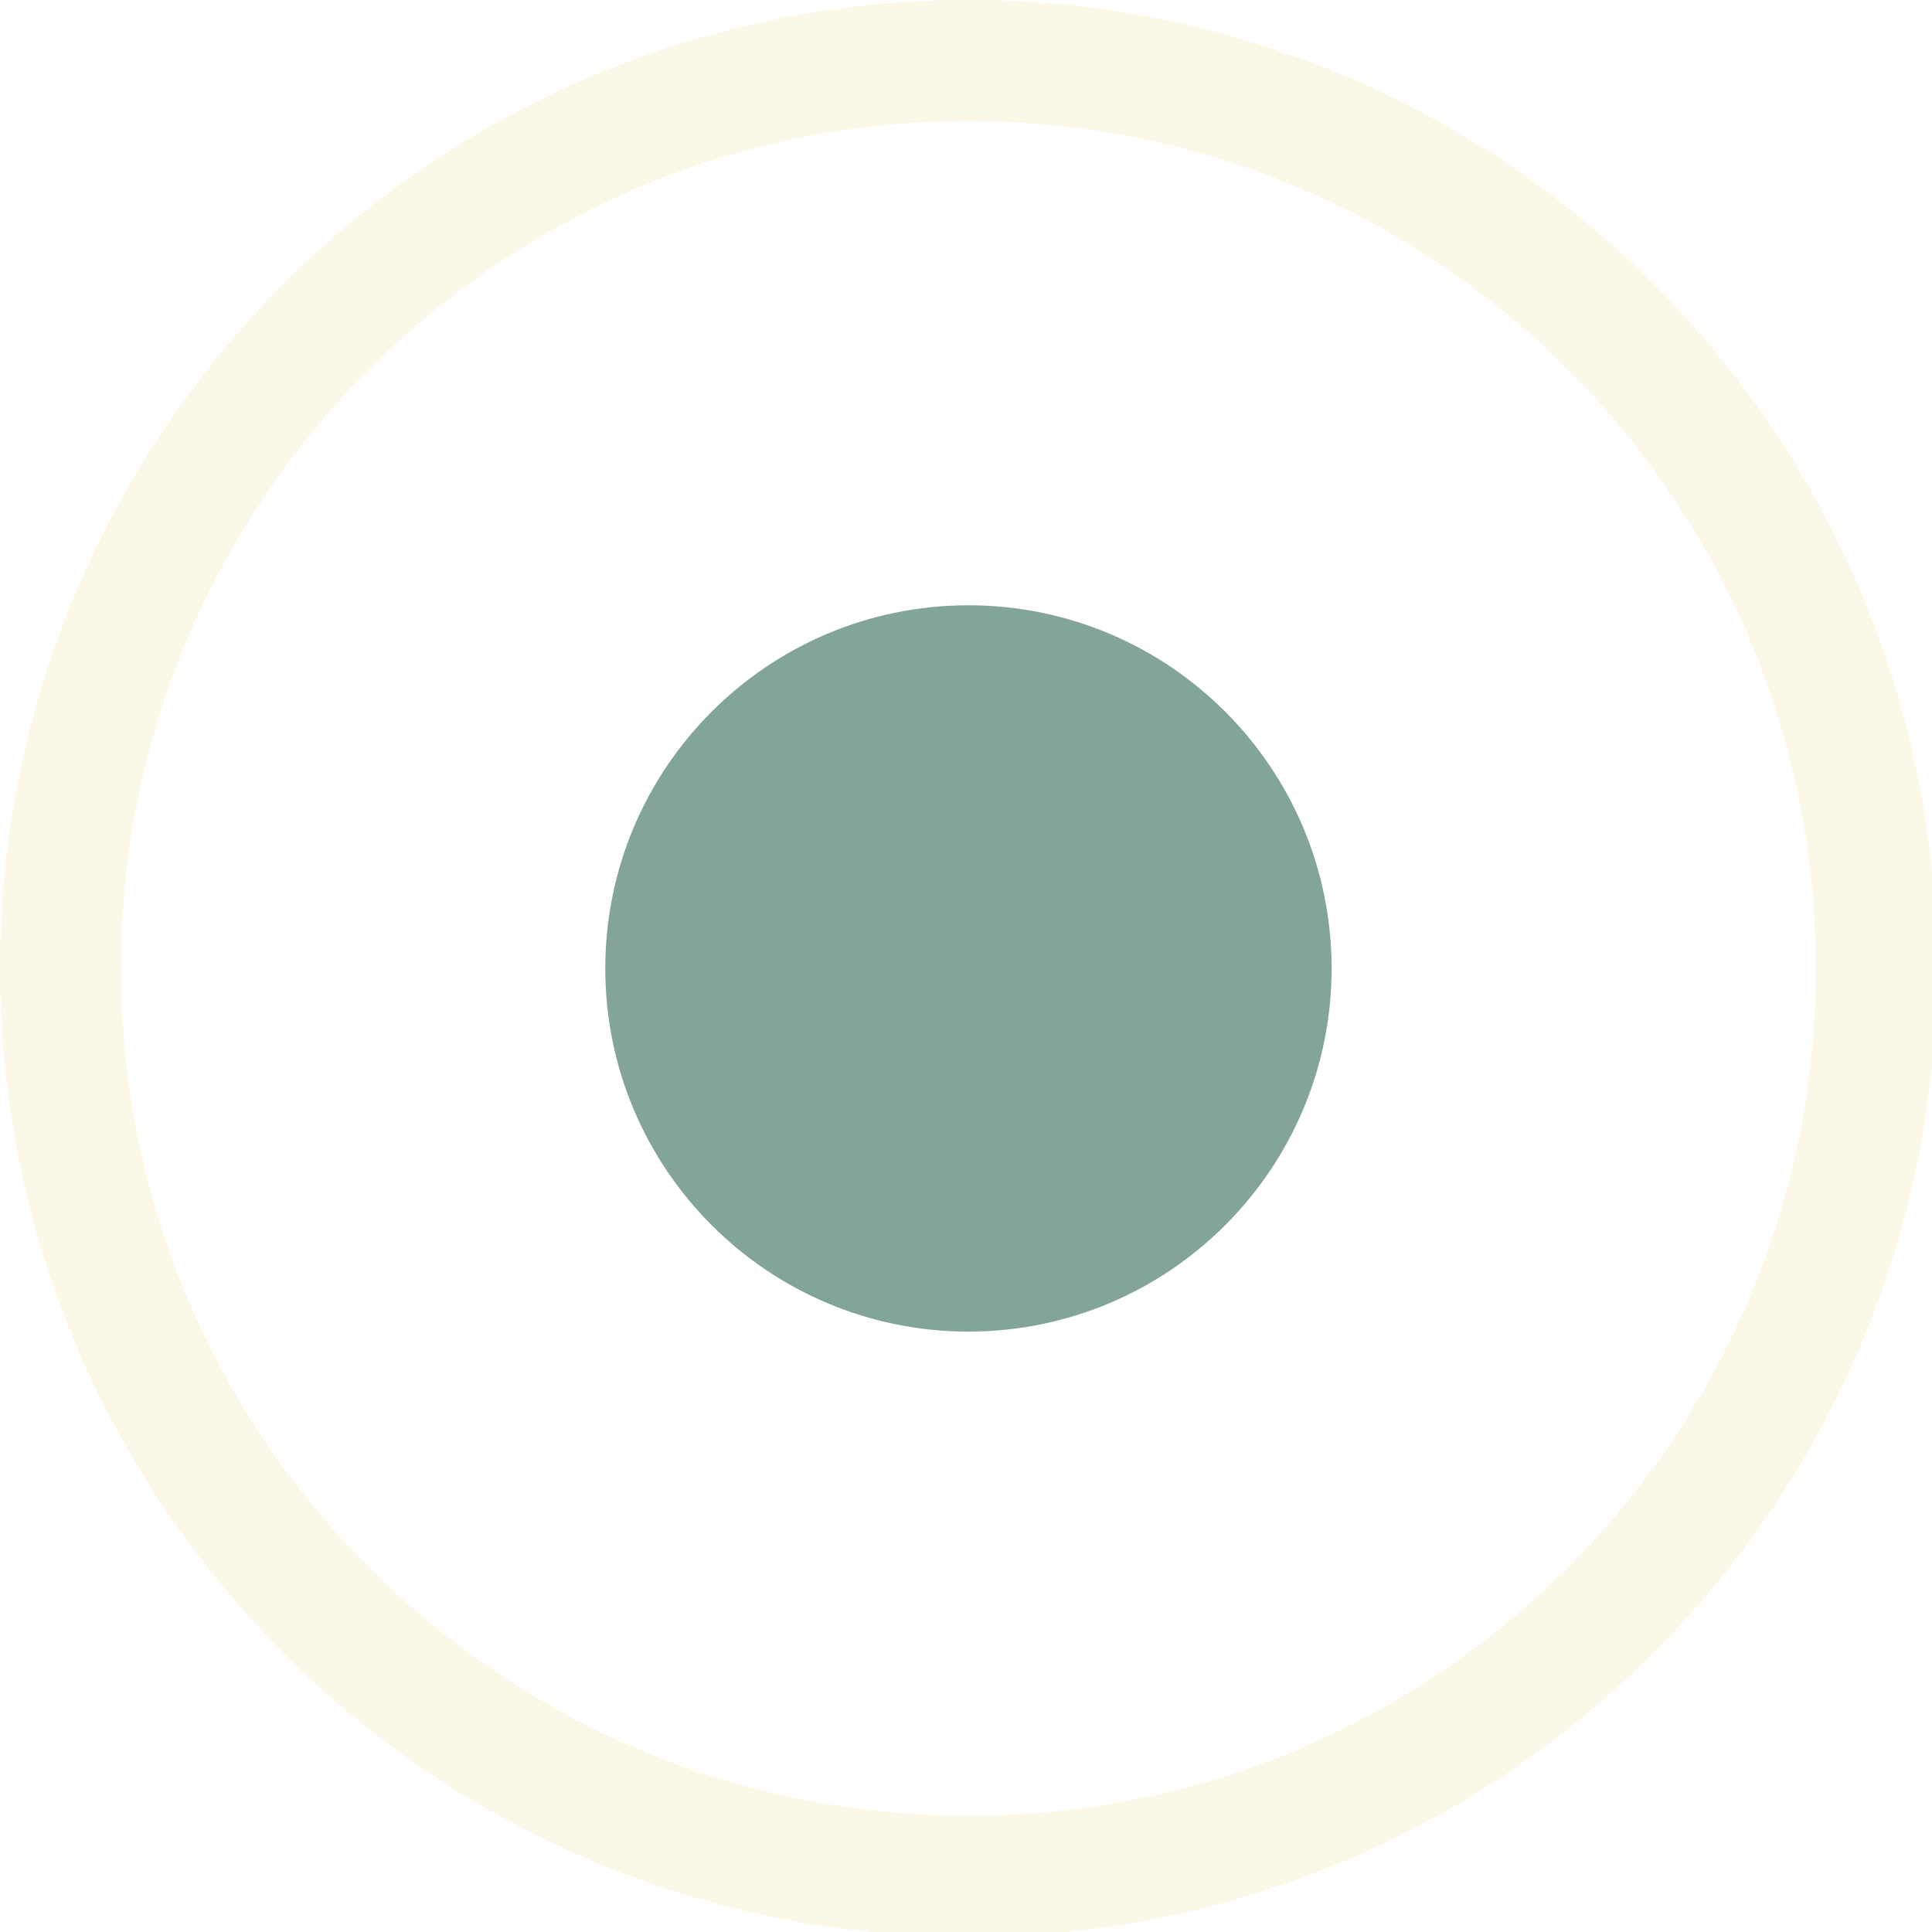
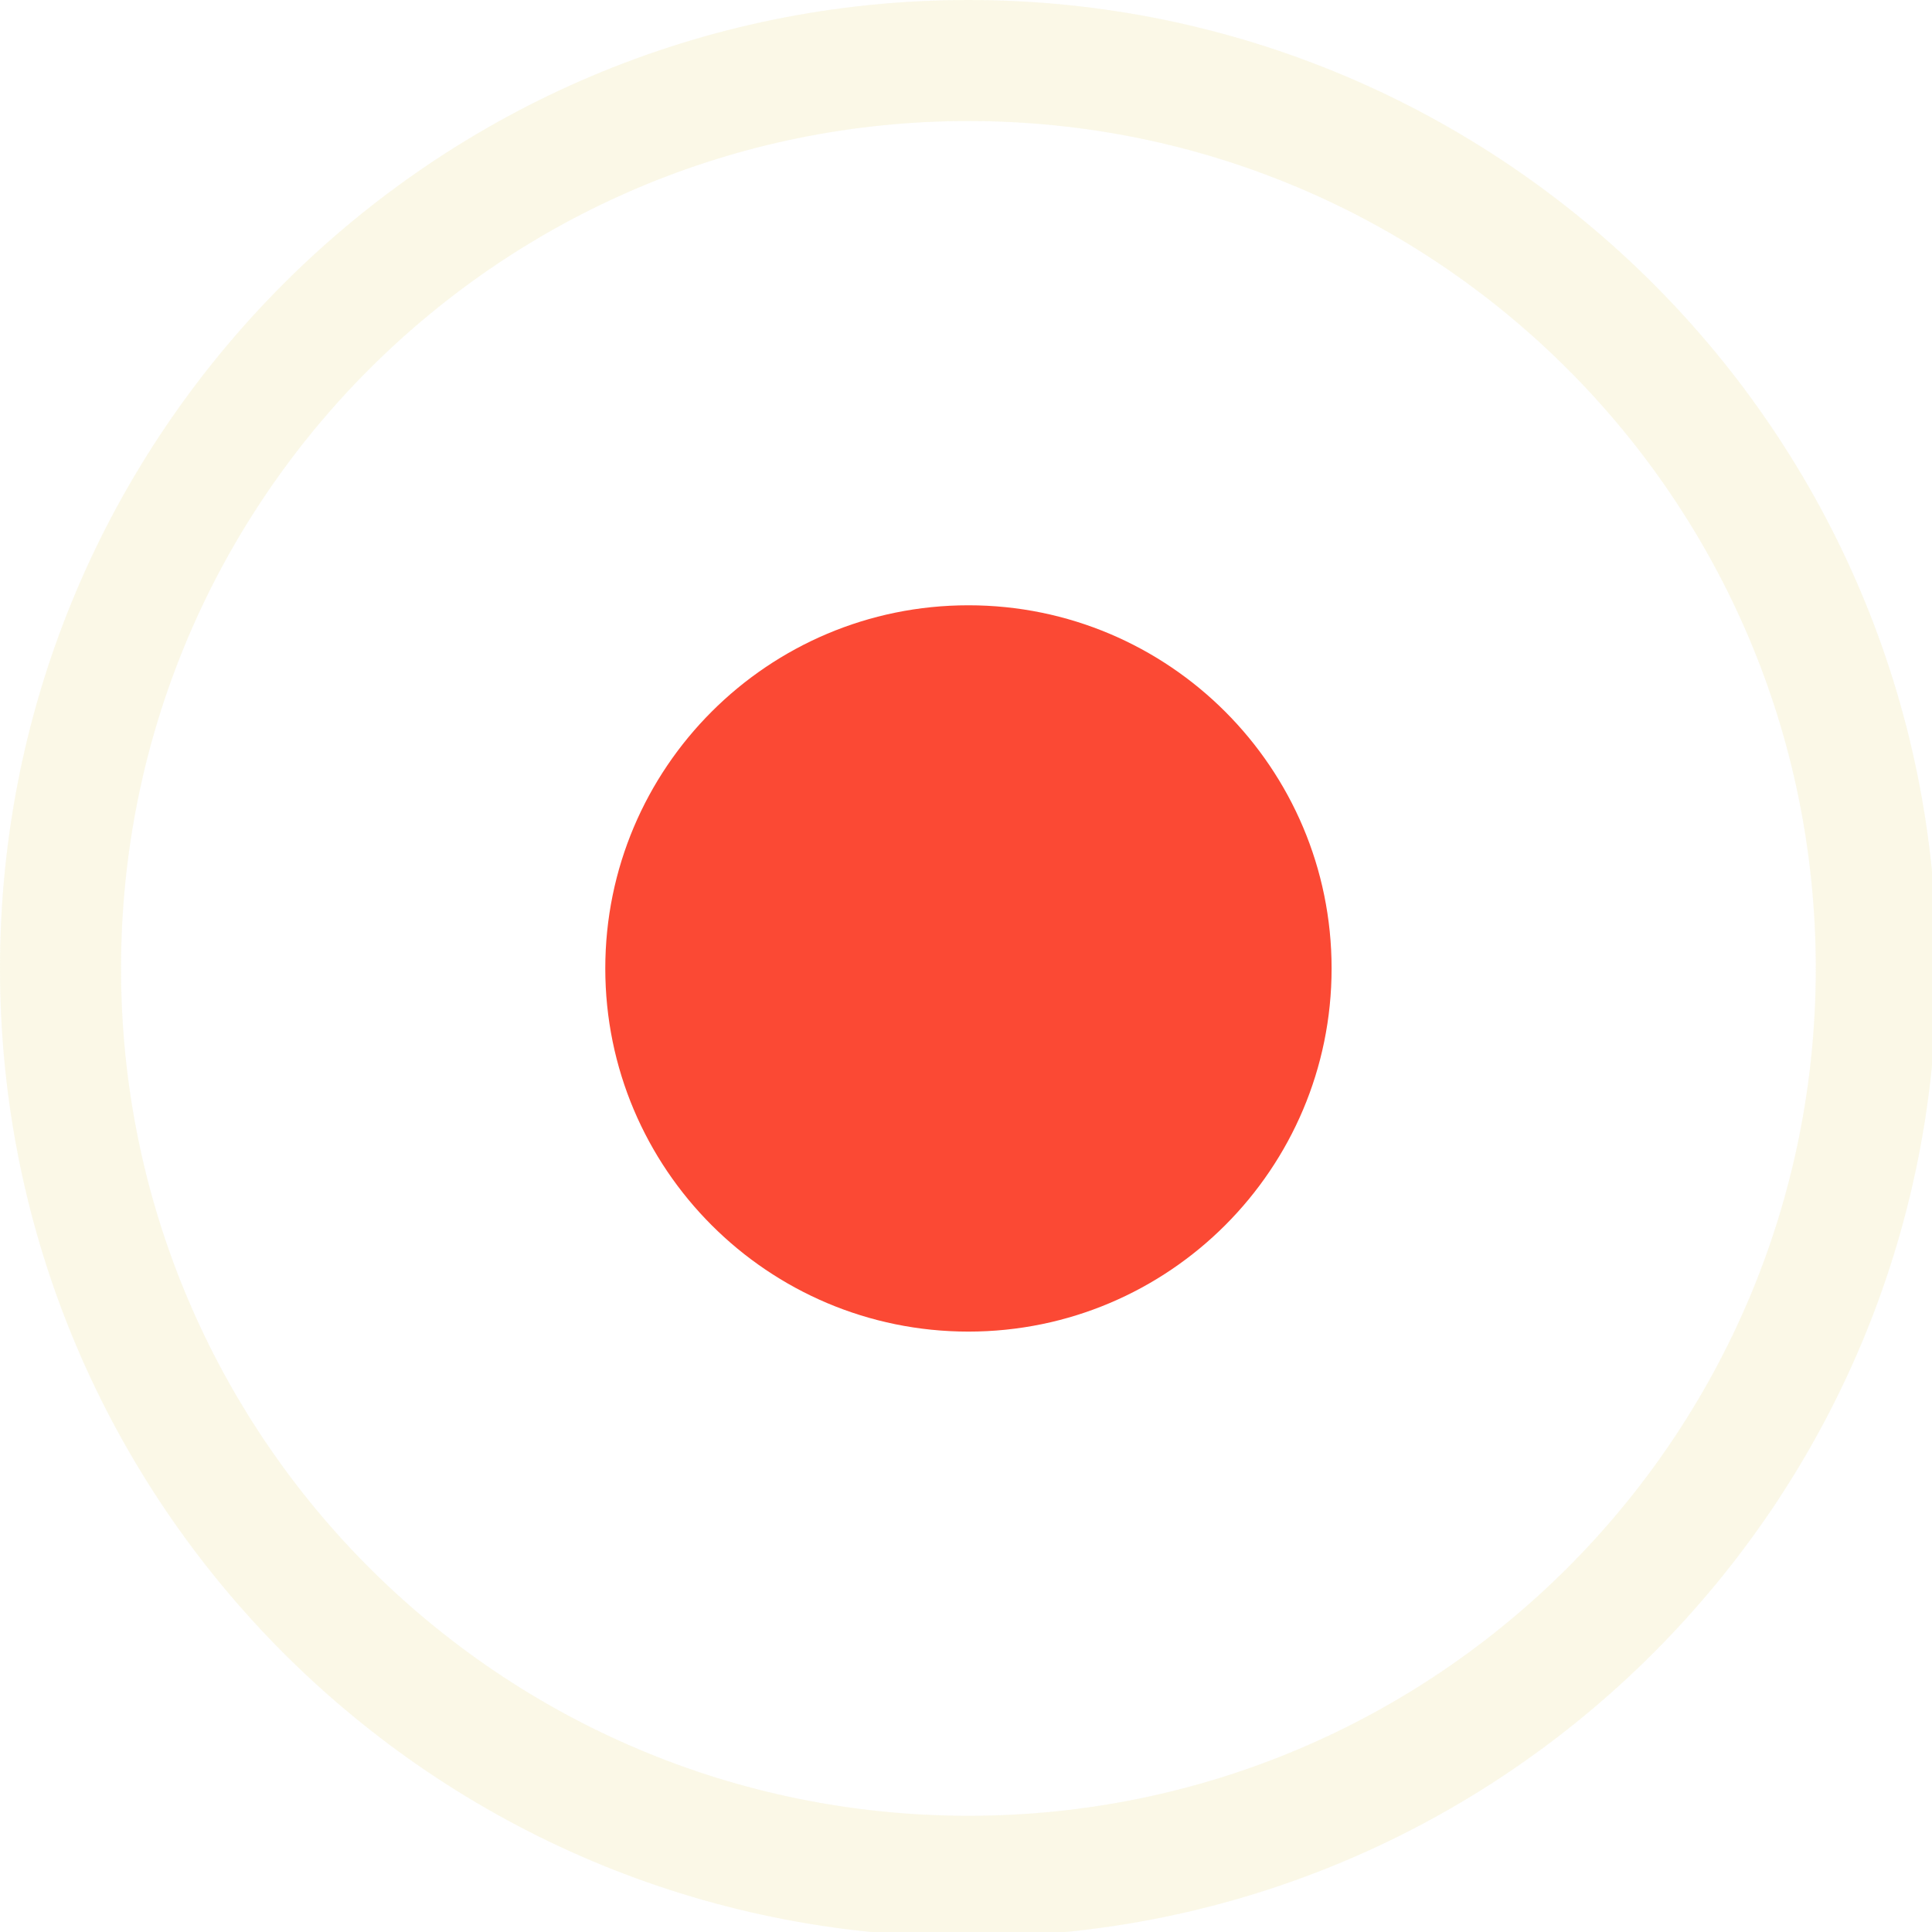
<svg xmlns="http://www.w3.org/2000/svg" width="133pt" height="133pt" viewBox="0 0 133 133" version="1.1">
  <g id="surface1">
    <path style=" stroke:none;fill-rule:nonzero;fill:#f9f5d7;fill-opacity:0.5;" d="M 66.668 0 C 29.852 0 0 29.852 0 66.668 C 0 103.484 29.852 133.332 66.668 133.332 C 103.484 133.332 133.332 103.484 133.332 66.668 C 133.332 29.852 103.484 0 66.668 0 Z M 66.668 8.332 C 98.895 8.332 125 34.441 125 66.668 C 125 98.895 98.895 125 66.668 125 C 34.441 125 8.332 98.895 8.332 66.668 C 8.332 34.441 34.441 8.332 66.668 8.332 Z M 66.668 8.332 " />
    <path style=" stroke:none;fill-rule:nonzero;fill:#f9f5d7;fill-opacity:0.15;" d="M 66.668 0 C 29.852 0 0 29.852 0 66.668 C 0 103.484 29.852 133.332 66.668 133.332 C 103.484 133.332 133.332 103.484 133.332 66.668 C 133.332 29.852 103.484 0 66.668 0 Z M 66.668 8.332 C 98.895 8.332 125 34.441 125 66.668 C 125 98.895 98.895 125 66.668 125 C 34.441 125 8.332 98.895 8.332 66.668 C 8.332 34.441 34.441 8.332 66.668 8.332 Z M 66.668 8.332 " />
-     <path style=" stroke:none;fill-rule:nonzero;fill:#83a598;fill-opacity:1;" d="M 91.668 66.668 C 91.668 80.469 80.469 91.668 66.668 91.668 C 52.863 91.668 41.668 80.469 41.668 66.668 C 41.668 52.863 52.863 41.668 66.668 41.668 C 80.469 41.668 91.668 52.863 91.668 66.668 Z M 91.668 66.668 " />
+     <path style=" stroke:none;fill-rule:nonzero;fill:#fb4934;fill-opacity:1;" d="M 91.668 66.668 C 91.668 80.469 80.469 91.668 66.668 91.668 C 52.863 91.668 41.668 80.469 41.668 66.668 C 41.668 52.863 52.863 41.668 66.668 41.668 C 80.469 41.668 91.668 52.863 91.668 66.668 Z M 91.668 66.668 " />
  </g>
</svg>
